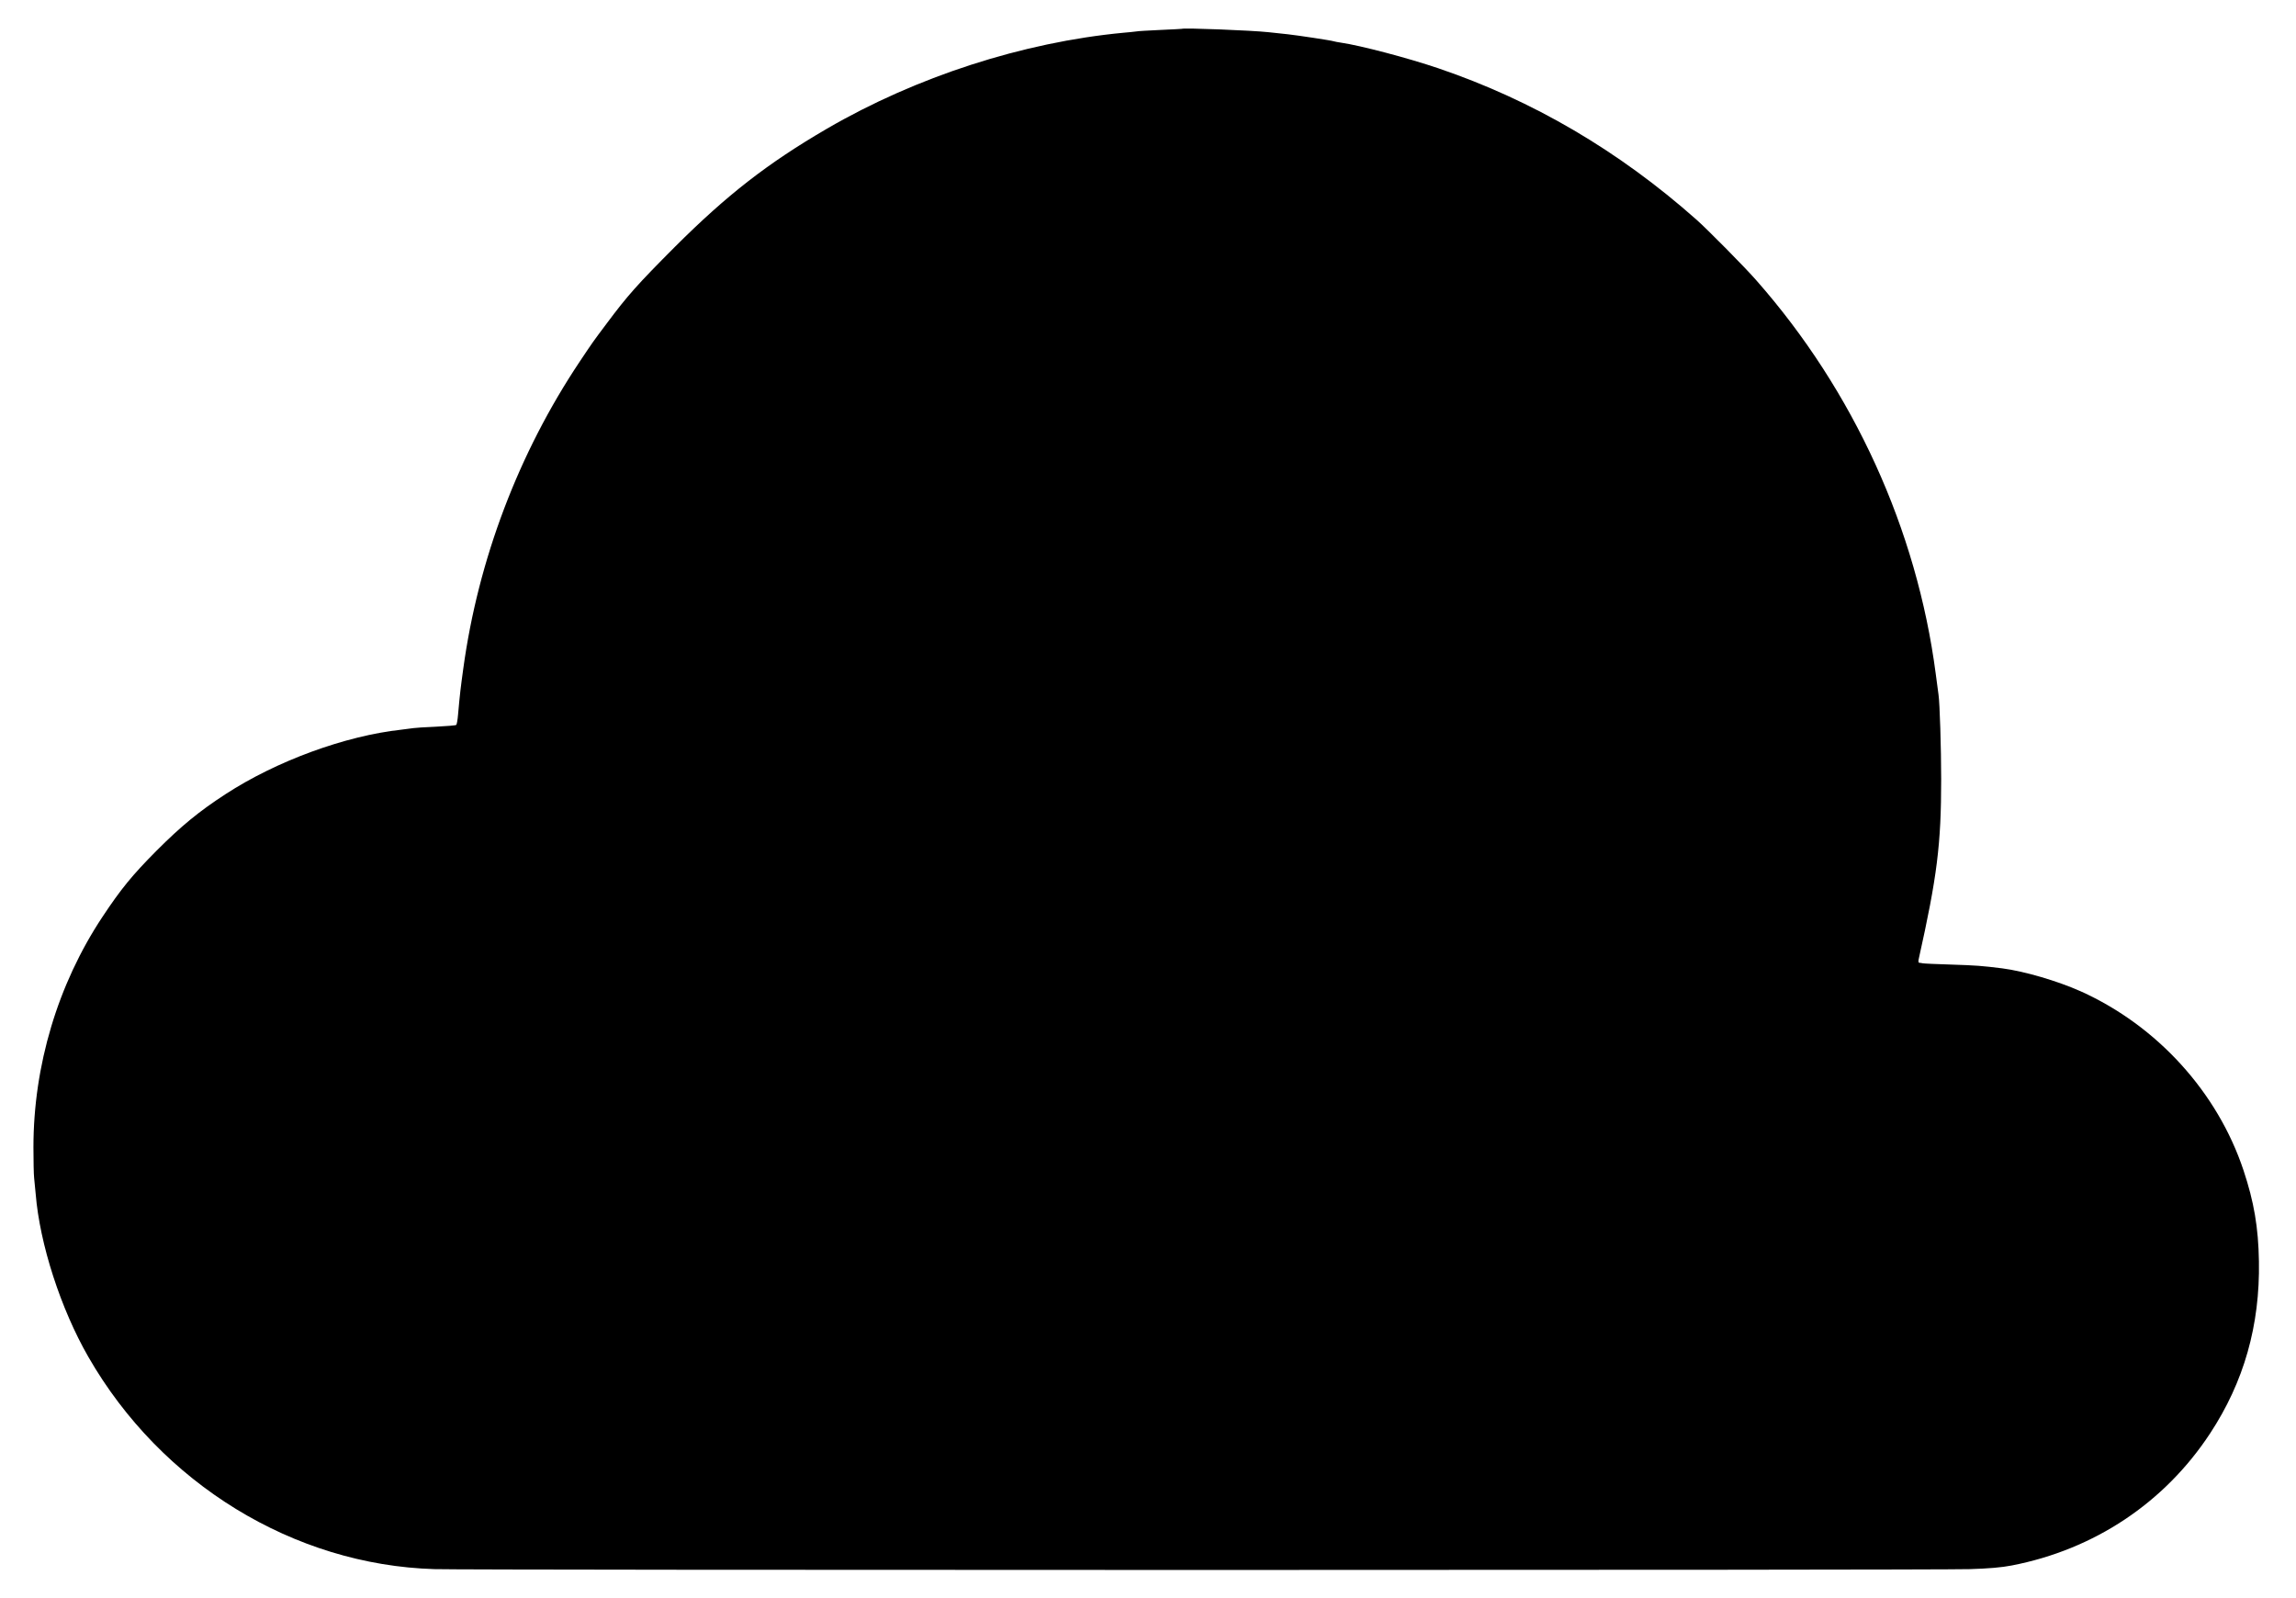
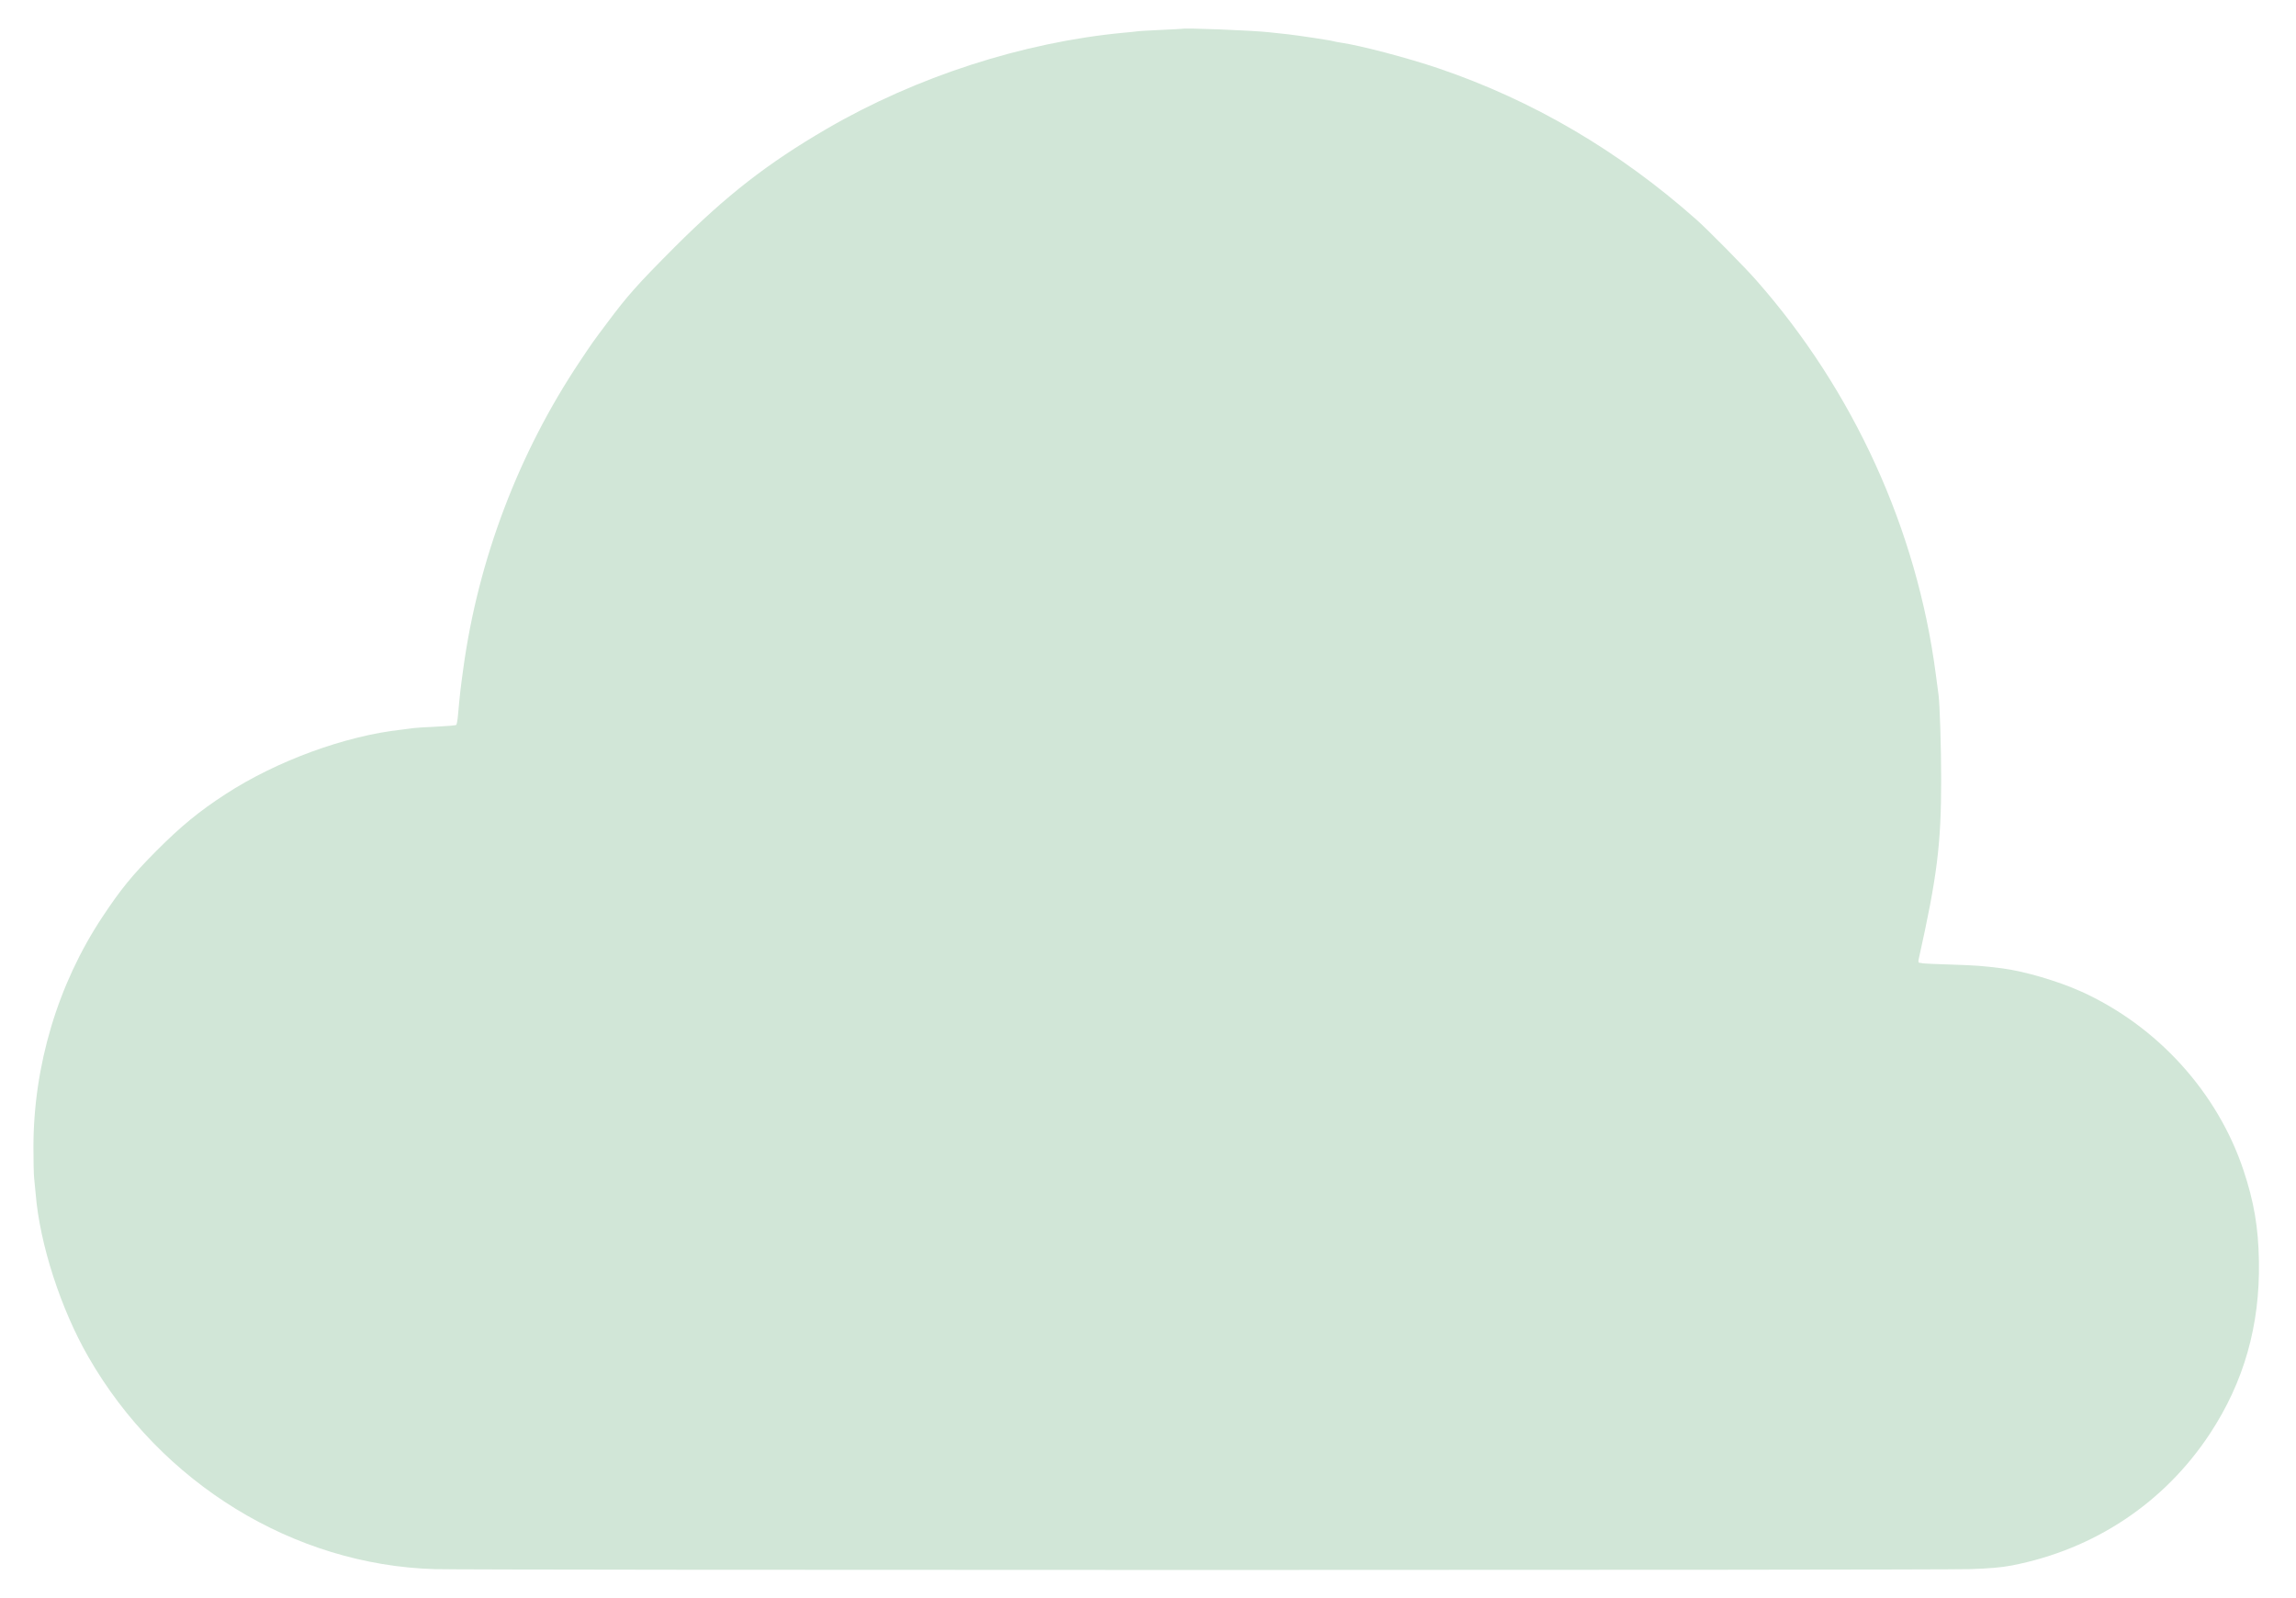
<svg xmlns="http://www.w3.org/2000/svg" version="1.0" width="1641pt" height="1142pt" viewBox="0 0 1641 1142" preserveAspectRatio="xMidYMid meet">
-   <g transform="translate(0,1142) scale(0.1,-0.1)" fill="#000000" stroke="none">
+   <g transform="translate(0,1142) scale(0.1,-0.1)" fill="#D1E6D7" stroke="none">
    <path d="M8447 11214 c-1 -1 -70 -4 -153 -8 -83 -4 -162 -8 -175 -11 -13 -2 -53 -6 -89 -9 -720 -68 -1482 -315 -2120 -686 -424 -247 -714 -473 -1086 -844 -269 -270 -338 -347 -490 -551 -99 -132 -96 -128 -191 -270 -436 -653 -725 -1413 -832 -2195 -19 -139 -23 -169 -37 -325 -3 -38 -9 -73 -13 -76 -3 -4 -69 -9 -146 -13 -77 -3 -149 -8 -160 -10 -11 -2 -49 -7 -85 -11 -403 -44 -894 -224 -1258 -461 -191 -124 -318 -229 -492 -403 -176 -177 -255 -274 -389 -476 -318 -480 -492 -1062 -492 -1645 0 -96 2 -195 5 -220 3 -25 8 -76 11 -113 29 -358 179 -822 377 -1166 520 -905 1468 -1486 2473 -1516 250 -8 10723 -8 10974 0 132 4 228 12 299 26 590 114 1092 448 1418 944 242 368 357 773 349 1230 -4 243 -35 424 -110 650 -186 559 -617 1033 -1162 1279 -168 75 -403 144 -563 165 -147 18 -181 21 -367 27 -101 3 -191 7 -200 9 -10 2 -22 4 -27 4 -4 1 -6 11 -3 24 132 592 161 821 161 1287 0 222 -10 546 -19 605 -2 17 -11 84 -20 150 -135 1030 -586 2021 -1281 2810 -78 90 -353 368 -429 435 -556 493 -1171 853 -1845 1082 -218 74 -557 163 -695 183 -22 3 -46 8 -53 10 -16 6 -255 42 -327 50 -27 3 -90 9 -140 15 -120 13 -607 32 -618 24z" />
  </g>
</svg>
